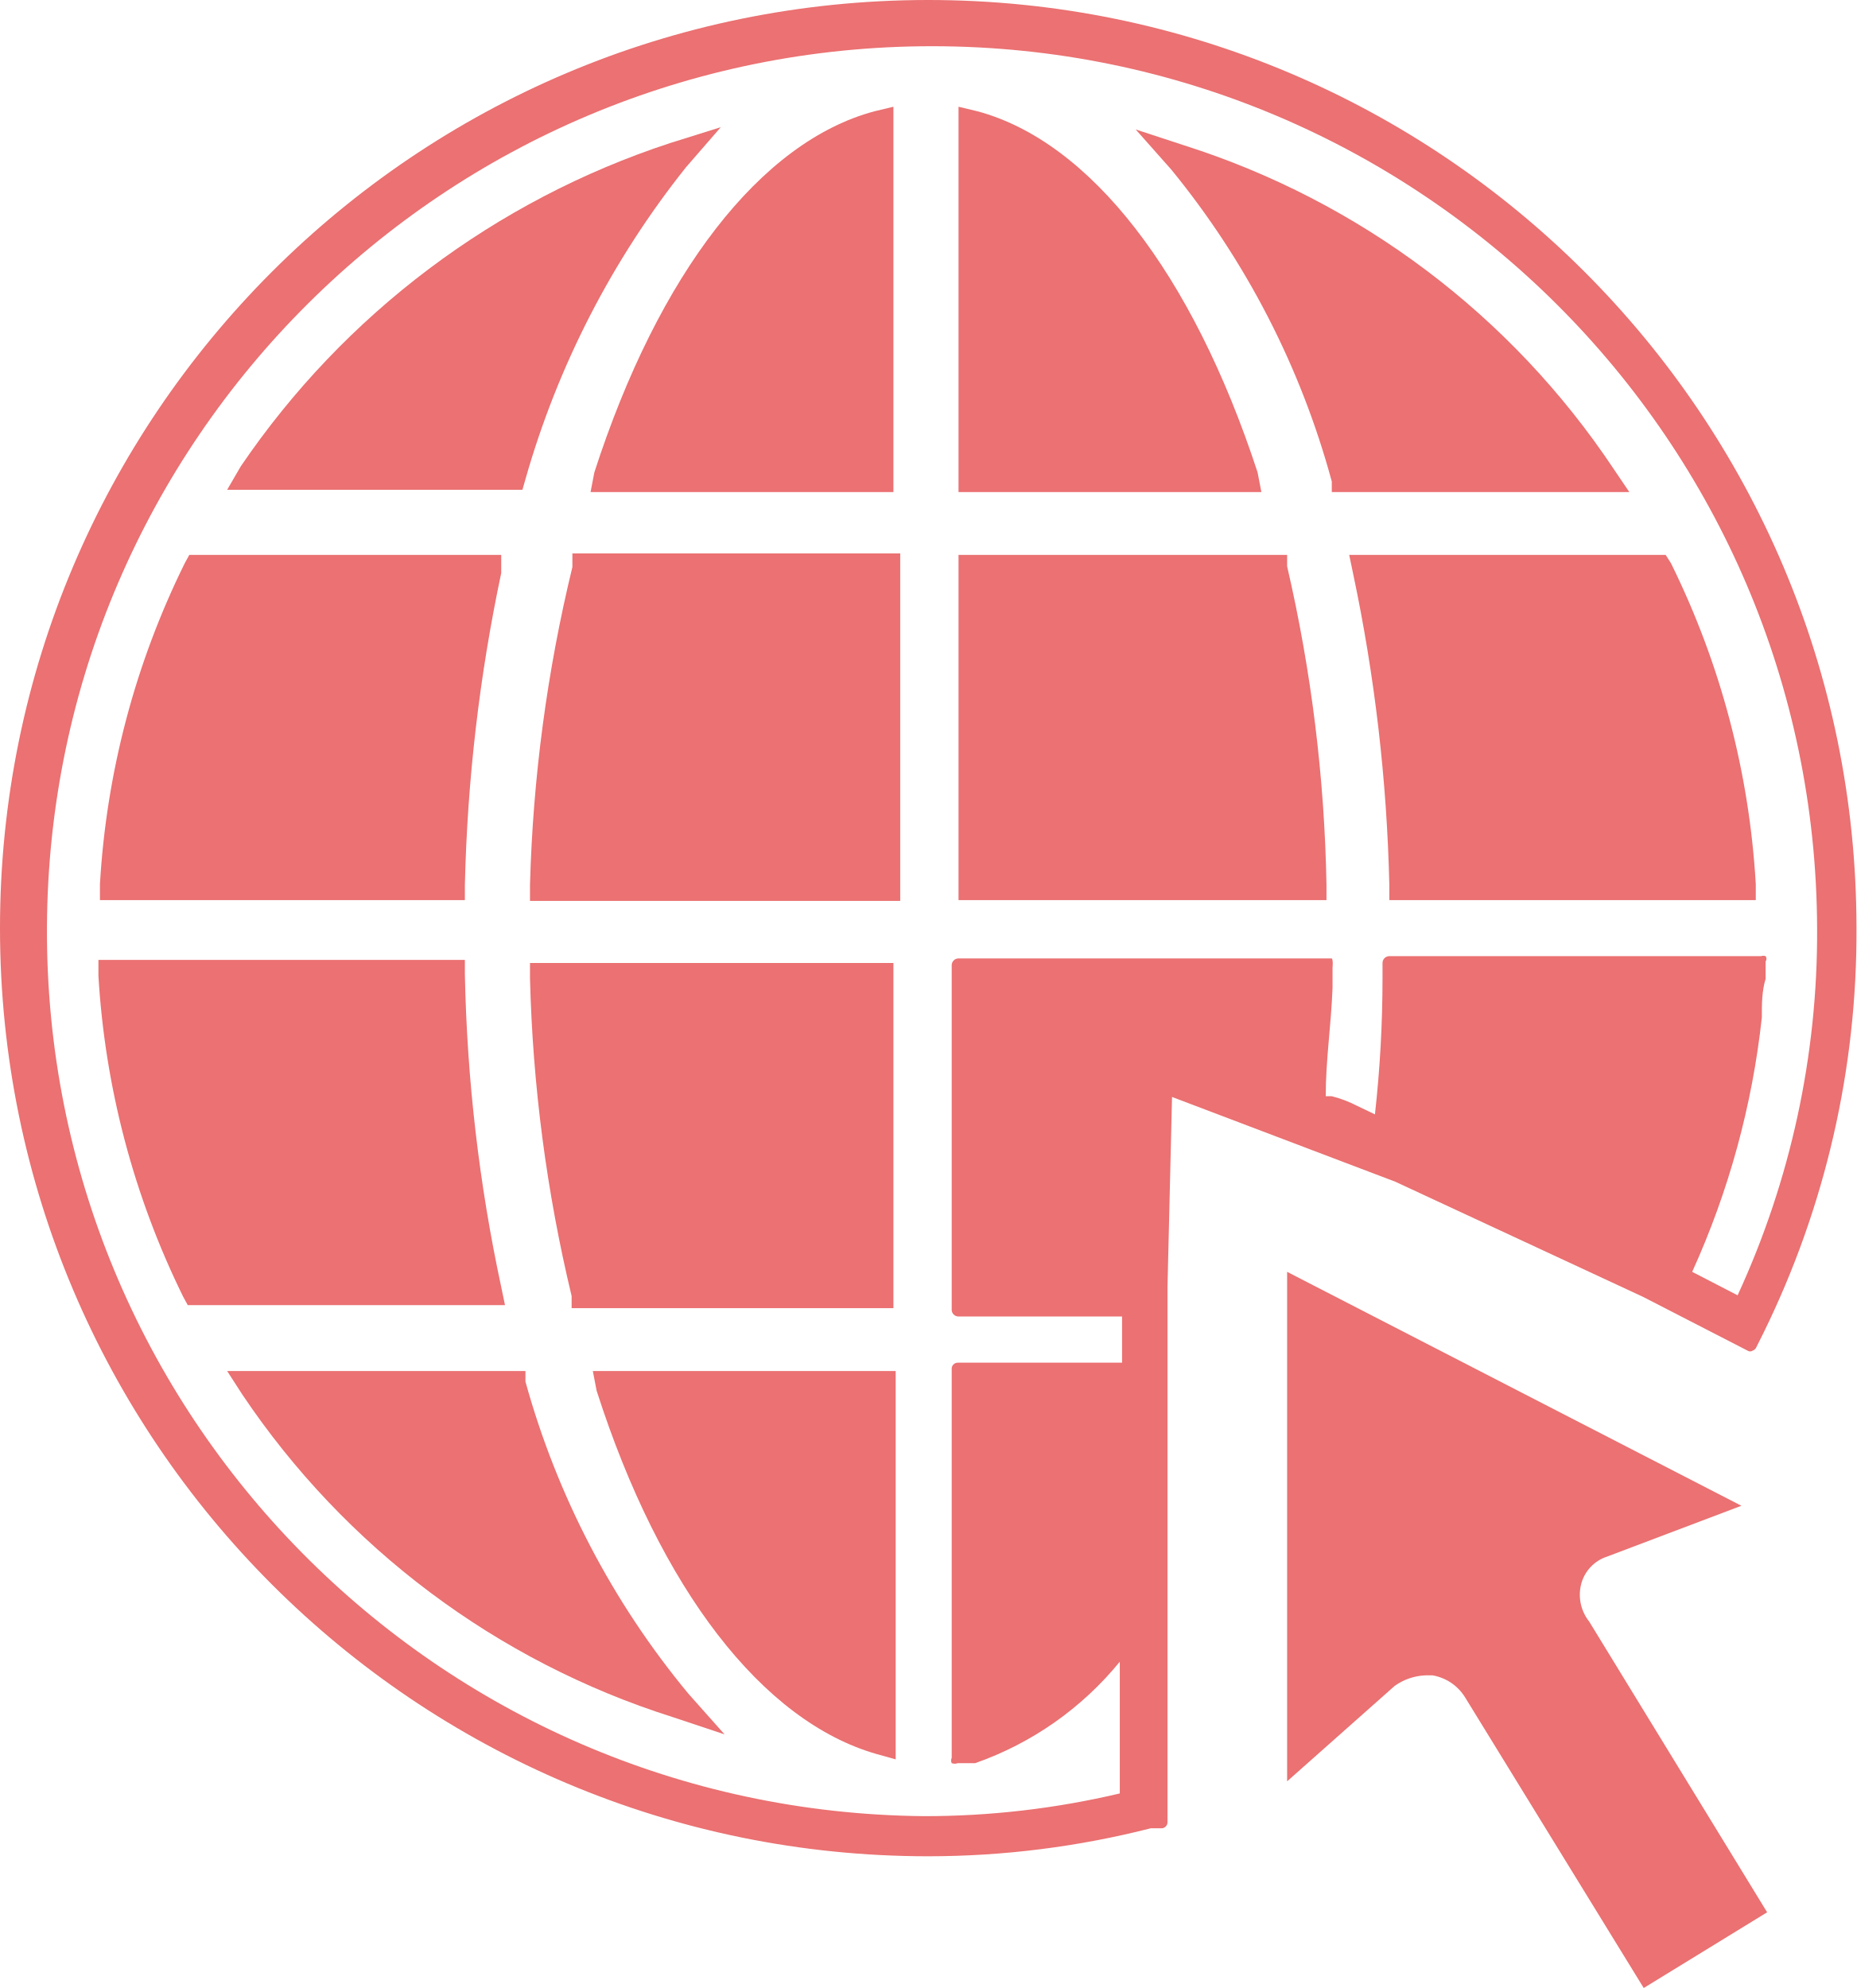
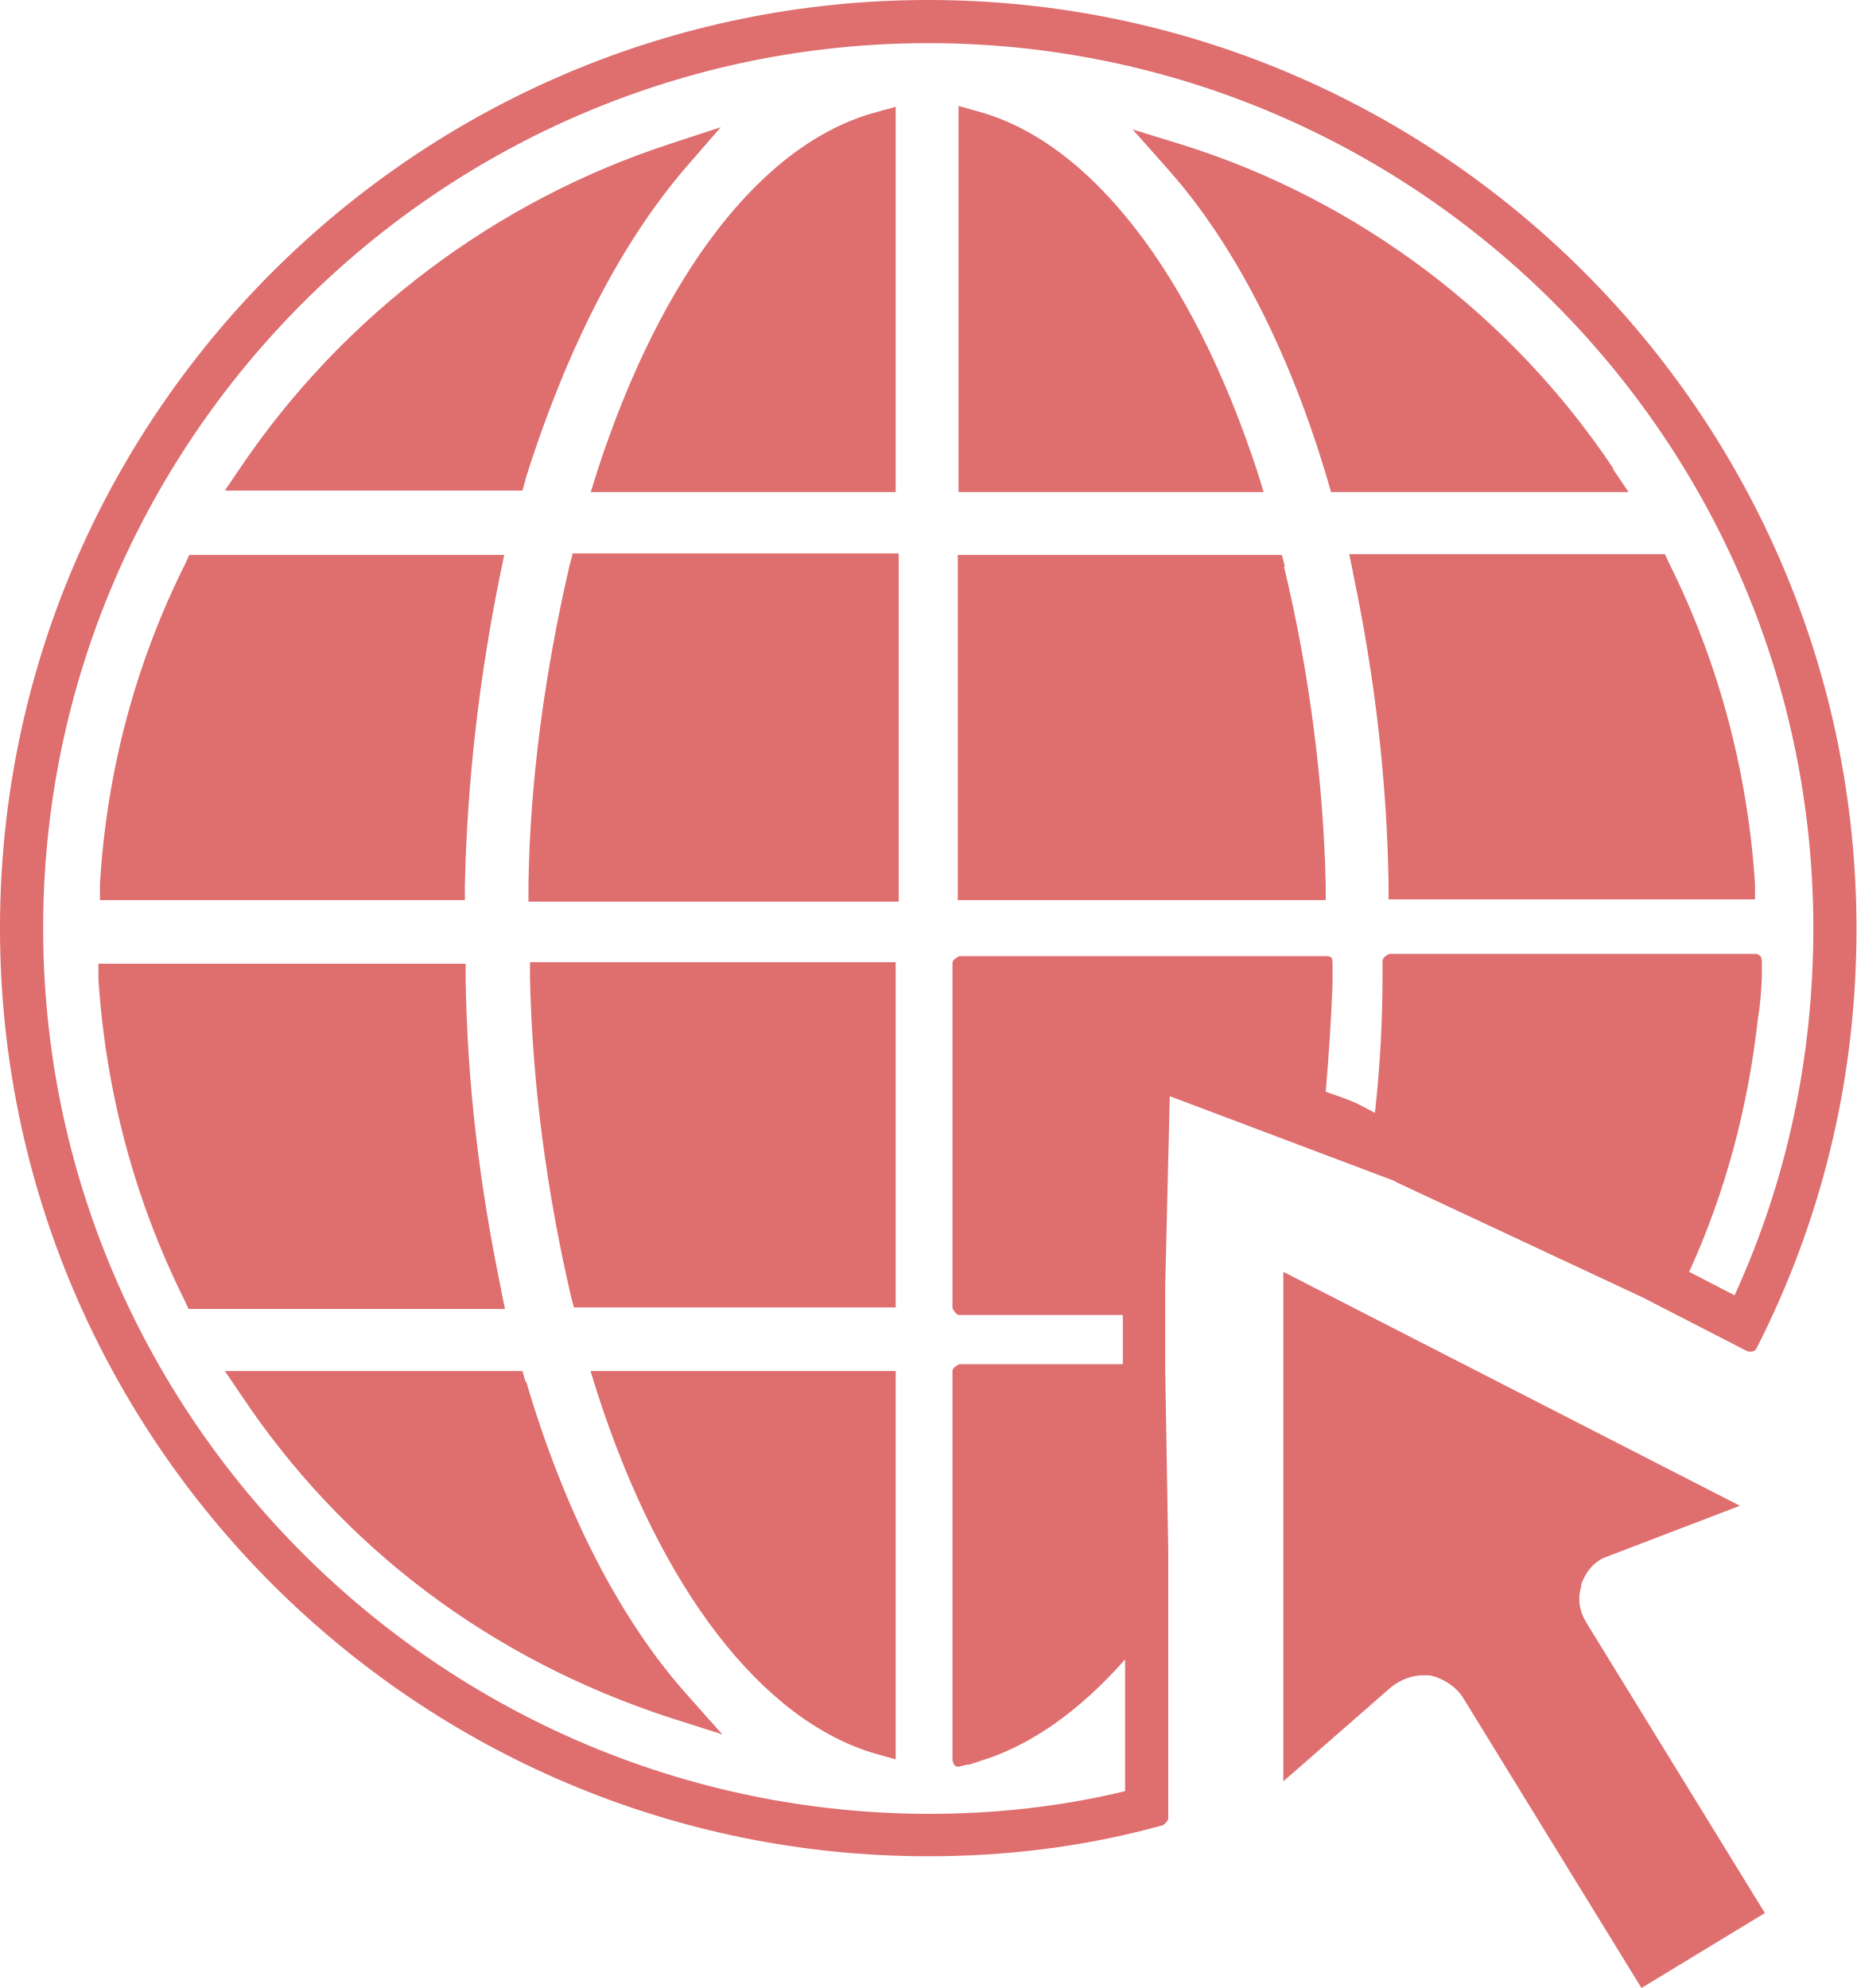
<svg xmlns="http://www.w3.org/2000/svg" viewBox="0 0 24.52 26.26">
  <defs>
-     <style>.cls-1{fill:#eb7172;}</style>
+     <style>.d{fill:#df6e6f;}</style>
  </defs>
-   <g id="Layer_2" data-name="Layer 2">
-     <g id="레이어_1" data-name="레이어 1">
-       <path class="cls-1" d="M18.43,15.61l3.27,1.52h0l1.38.71a.06.06,0,0,0,.07,0,.08.08,0,0,0,.05-.05l.09-.18a12,12,0,0,0,1.23-5.36A12.26,12.26,0,1,0,12.26,24.52a11.9,11.9,0,0,0,2.94-.37l.15,0a.08.08,0,0,0,.07-.08v-3.5h0a0,0,0,0,0,0,0l0-2.39h0V17l.06-2.51Zm-.84-2.95-.06,0H12.66a.09.09,0,0,0-.09.09v4.56a.09.09,0,0,0,.09.08h2.16V18H12.65a.08.08,0,0,0-.08.09v5.13a.08.08,0,0,0,0,.07.11.11,0,0,0,.08,0l.08,0h0l.15,0a4.3,4.3,0,0,0,1.91-1.34v1.74a11.19,11.19,0,0,1-2.59.3A11.69,11.69,0,1,1,24,12.26a11.43,11.43,0,0,1-1.05,4.85l-.6-.31a11,11,0,0,0,.92-3.36c0-.18,0-.35.05-.51V12.7a.06.06,0,0,0,0-.07.09.09,0,0,0-.06,0H18.35a.09.09,0,0,0-.09.09v.2a16.28,16.28,0,0,1-.1,1.8l-.23-.11a1.58,1.58,0,0,0-.34-.13l-.08,0c0-.48.07-.92.09-1.43v-.27S17.61,12.68,17.59,12.66Z" />
-       <path class="cls-1" d="M7.56,7.33h0l0,.16A20.1,20.1,0,0,0,7,11.69H7v.21h4.89V7.31H7.56Z" />
-       <path class="cls-1" d="M6.94,6.33A11.77,11.77,0,0,1,9.06,2.21l.46-.53-.67.21A11,11,0,0,0,3.18,6.16L3,6.47H6.9Z" />
-       <path class="cls-1" d="M17.87,7.57a22.35,22.35,0,0,1,.48,4.12v.2h4.84l0-.21a11,11,0,0,0-1.12-4.24L22,7.33H17.82Z" />
-       <path class="cls-1" d="M6.14,11.69a22.35,22.35,0,0,1,.48-4.12l0-.24H2.5l-.06.11a11,11,0,0,0-1.12,4.24l0,.21H6.14Z" />
-       <path class="cls-1" d="M16.61,6.24c-.86-2.63-2.21-4.37-3.7-4.77l-.25-.06V6.5h4Z" />
-       <path class="cls-1" d="M7,12.92a20.1,20.1,0,0,0,.55,4.2l0,.16h4.25V12.72H7Z" />
-       <path class="cls-1" d="M17,7.48l0-.15H12.66v4.56h4.86v-.2A20.25,20.25,0,0,0,17,7.48Z" />
-       <path class="cls-1" d="M7.8,6.5h4V1.41l-.25.06c-1.5.4-2.85,2.14-3.7,4.77Z" />
-       <path class="cls-1" d="M21.31,6.19a10.71,10.71,0,0,0-5.67-4.27L15,1.71l.47.53a11.09,11.09,0,0,1,2.12,4.12l0,.14h3.93Z" />
-       <path class="cls-1" d="M6.62,17a21.72,21.72,0,0,1-.48-4.13v-.19H1.3l0,.21a11.07,11.07,0,0,0,1.12,4.24l.06.11H6.67Z" />
-       <path class="cls-1" d="M6.94,18.25l0-.14H3l.2.31a10.75,10.75,0,0,0,5.68,4.26l.69.23-.48-.54A11.09,11.09,0,0,1,6.94,18.25Z" />
-       <path class="cls-1" d="M7.88,18.37c.84,2.62,2.19,4.37,3.7,4.8l.25.07V18.11h-4Z" />
-       <path class="cls-1" d="M20.88,20.94a.52.52,0,0,1,.35-.38L23,19.89,17,16.8v6.73l1.42-1.26a.75.75,0,0,1,.41-.14h.09a.63.63,0,0,1,.43.29l2.36,3.84,1.63-1-2.35-3.84A.57.57,0,0,1,20.88,20.94Z" />
+   <g id="a" />
+   <g id="b">
+     <g id="c">
+       <g>
+         <path class="d" d="M18.43,15.61l3.27,1.53h0l1.38,.71s.05,.01,.07,0c.02,0,.04-.02,.05-.04l.09-.18c.81-1.66,1.23-3.46,1.23-5.36C24.52,5.5,19.02,0,12.26,0S0,5.5,0,12.26s5.5,12.26,12.26,12.26c1.01,0,2-.12,2.95-.37l.15-.04s.07-.05,.07-.09v-3.49h0s0-.03,0-.05l-.04-2.38h0v-1.11l.06-2.51,2.97,1.12Zm-.83-2.95s-.04-.03-.06-.03h-4.87s-.09,.04-.09,.09v4.56s.04,.09,.09,.09h2.16v.65h-2.16s-.09,.04-.09,.09v5.14s.01,.05,.03,.07,.05,.02,.08,.01l.08-.02h.03l.15-.05c.66-.2,1.31-.66,1.91-1.34v1.74c-.83,.2-1.7,.3-2.59,.3C5.82,23.95,.57,18.7,.57,12.26S5.82,.57,12.26,.57s11.69,5.24,11.69,11.69c0,1.71-.35,3.34-1.04,4.85l-.6-.31c.48-1.05,.78-2.18,.91-3.36,.03-.17,.04-.34,.05-.51v-.07s0-.03,0-.04v-.12s0-.05-.02-.07-.04-.03-.06-.03h-4.84s-.09,.04-.09,.09v.2c0,.58-.03,1.17-.1,1.81l-.23-.12c-.11-.05-.22-.09-.34-.13l-.08-.03c.04-.47,.07-.92,.09-1.42v-.27s0-.05-.01-.07Z" />
+         <path class="d" d="M7.56,7.33h0l-.04,.15c-.33,1.43-.52,2.85-.54,4.2h0c0,.06,0,.11,0,.16v.07h4.89V7.31H7.56v.02Z" />
+         <path class="d" d="M6.94,6.33c.55-1.74,1.26-3.12,2.12-4.12l.46-.53-.67,.22c-2.3,.75-4.31,2.26-5.67,4.27l-.21,.31h3.93l.04-.14Z" />
+         <path class="d" d="M17.87,7.57c.29,1.37,.45,2.76,.47,4.12v.19h4.84v-.21c-.1-1.49-.48-2.92-1.14-4.24l-.05-.11h-4.17l.05,.24Z" />
+         <path class="d" d="M6.14,11.69c.03-1.36,.19-2.75,.47-4.12l.05-.24H2.5l-.05,.11c-.66,1.32-1.04,2.74-1.13,4.24v.21H6.14v-.19Z" />
+         <path class="d" d="M16.61,6.24c-.86-2.63-2.21-4.37-3.7-4.77l-.25-.07V6.5h4.03l-.08-.26Z" />
+         <path class="d" d="M7,12.92c.03,1.36,.21,2.77,.54,4.2l.04,.15h4.25v-4.56H7v.2Z" />
+         <path class="d" d="M16.97,7.48l-.04-.15h-4.28v4.56h4.86v-.2c-.03-1.37-.22-2.83-.55-4.2Z" />
+         <path class="d" d="M7.8,6.5h4.03V1.41l-.25,.07c-1.51,.4-2.85,2.14-3.7,4.77l-.08,.26Z" />
+         <path class="d" d="M21.31,6.19c-1.35-2.02-3.36-3.54-5.67-4.27l-.68-.21,.47,.53c.88,.99,1.61,2.42,2.11,4.12l.04,.14h3.93l-.21-.31Z" />
+         <path class="d" d="M6.62,17.04c-.29-1.4-.45-2.74-.47-4.12v-.19H1.3v.21c.1,1.49,.48,2.92,1.14,4.24l.05,.11H6.67l-.05-.24Z" />
+         <path class="d" d="M6.94,18.25l-.04-.14H2.97l.21,.31c1.35,2.03,3.31,3.5,5.67,4.27l.69,.22-.48-.54c-.88-.99-1.61-2.42-2.11-4.12Z" />
+         <path class="d" d="M7.88,18.37c.84,2.62,2.19,4.37,3.7,4.8l.25,.07v-5.13H7.8l.08,.26Z" />
+         <path class="d" d="M20.88,20.94c.06-.17,.17-.32,.35-.38l1.75-.67-6.03-3.09v6.73l1.43-1.25c.12-.09,.26-.15,.41-.15h.09c.17,.03,.35,.15,.44,.29l2.36,3.84,1.63-.99-2.36-3.84c-.09-.15-.12-.32-.06-.49Z" />
+       </g>
    </g>
  </g>
</svg>
